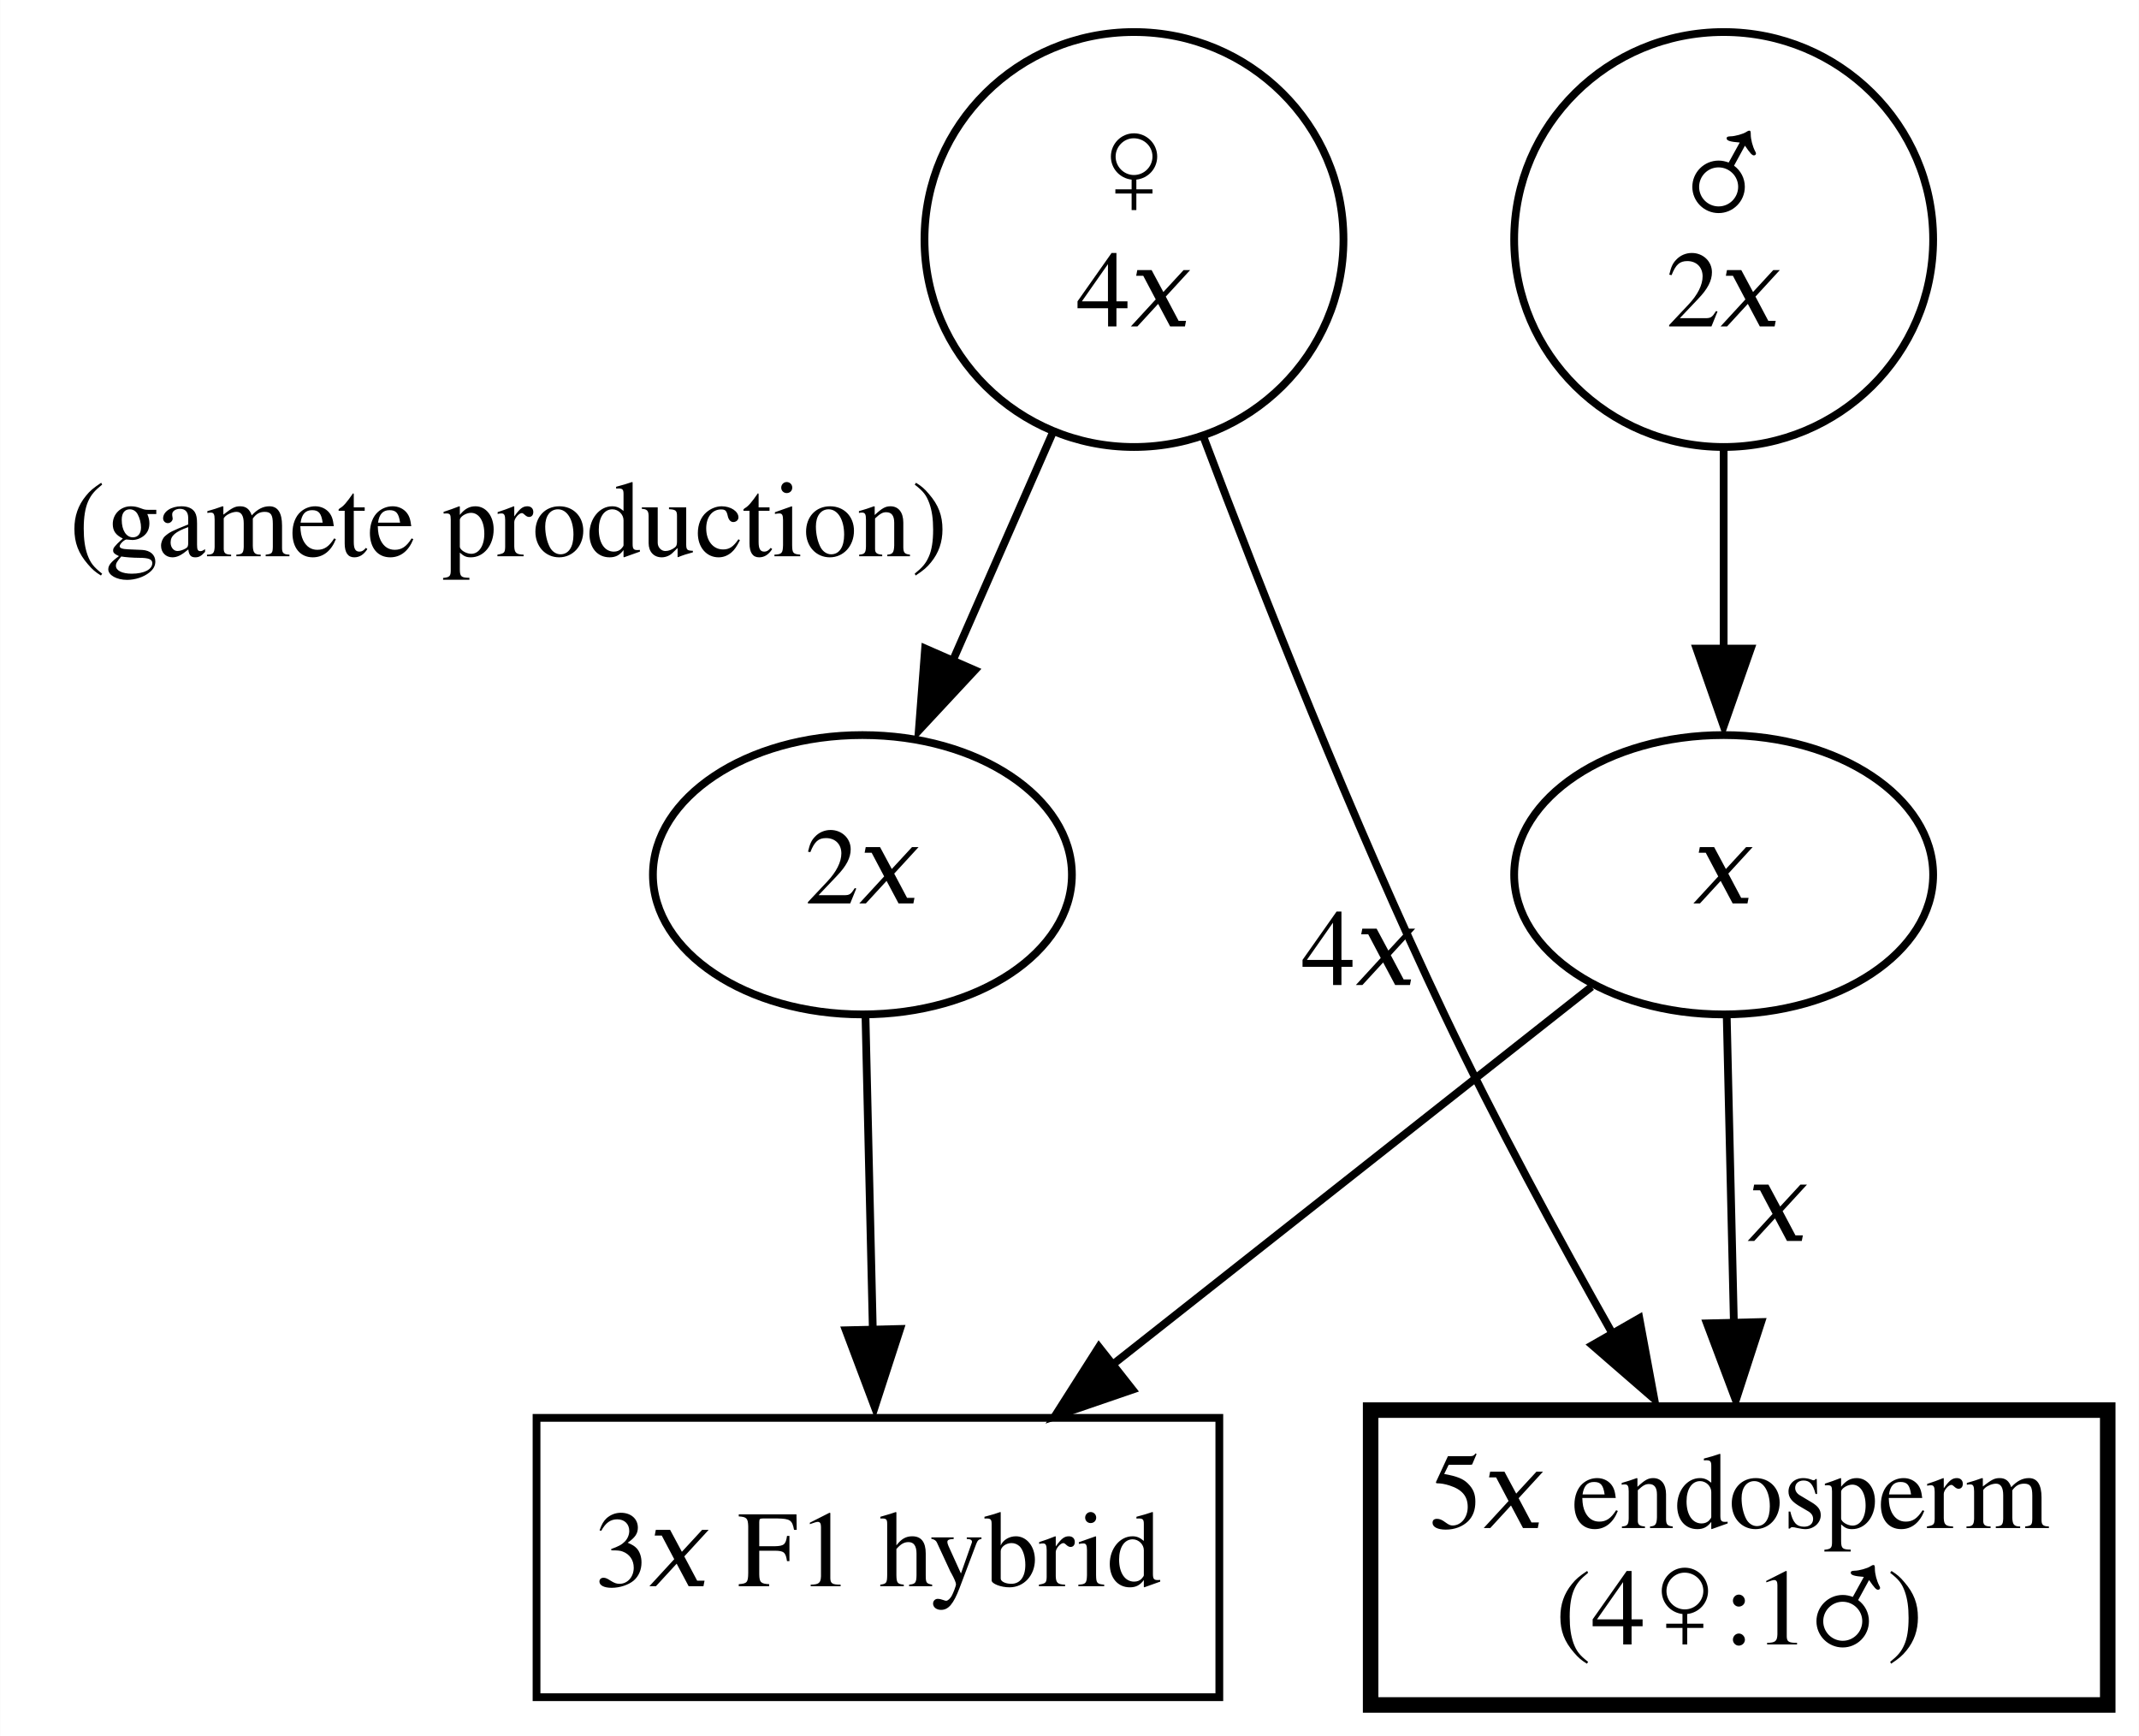
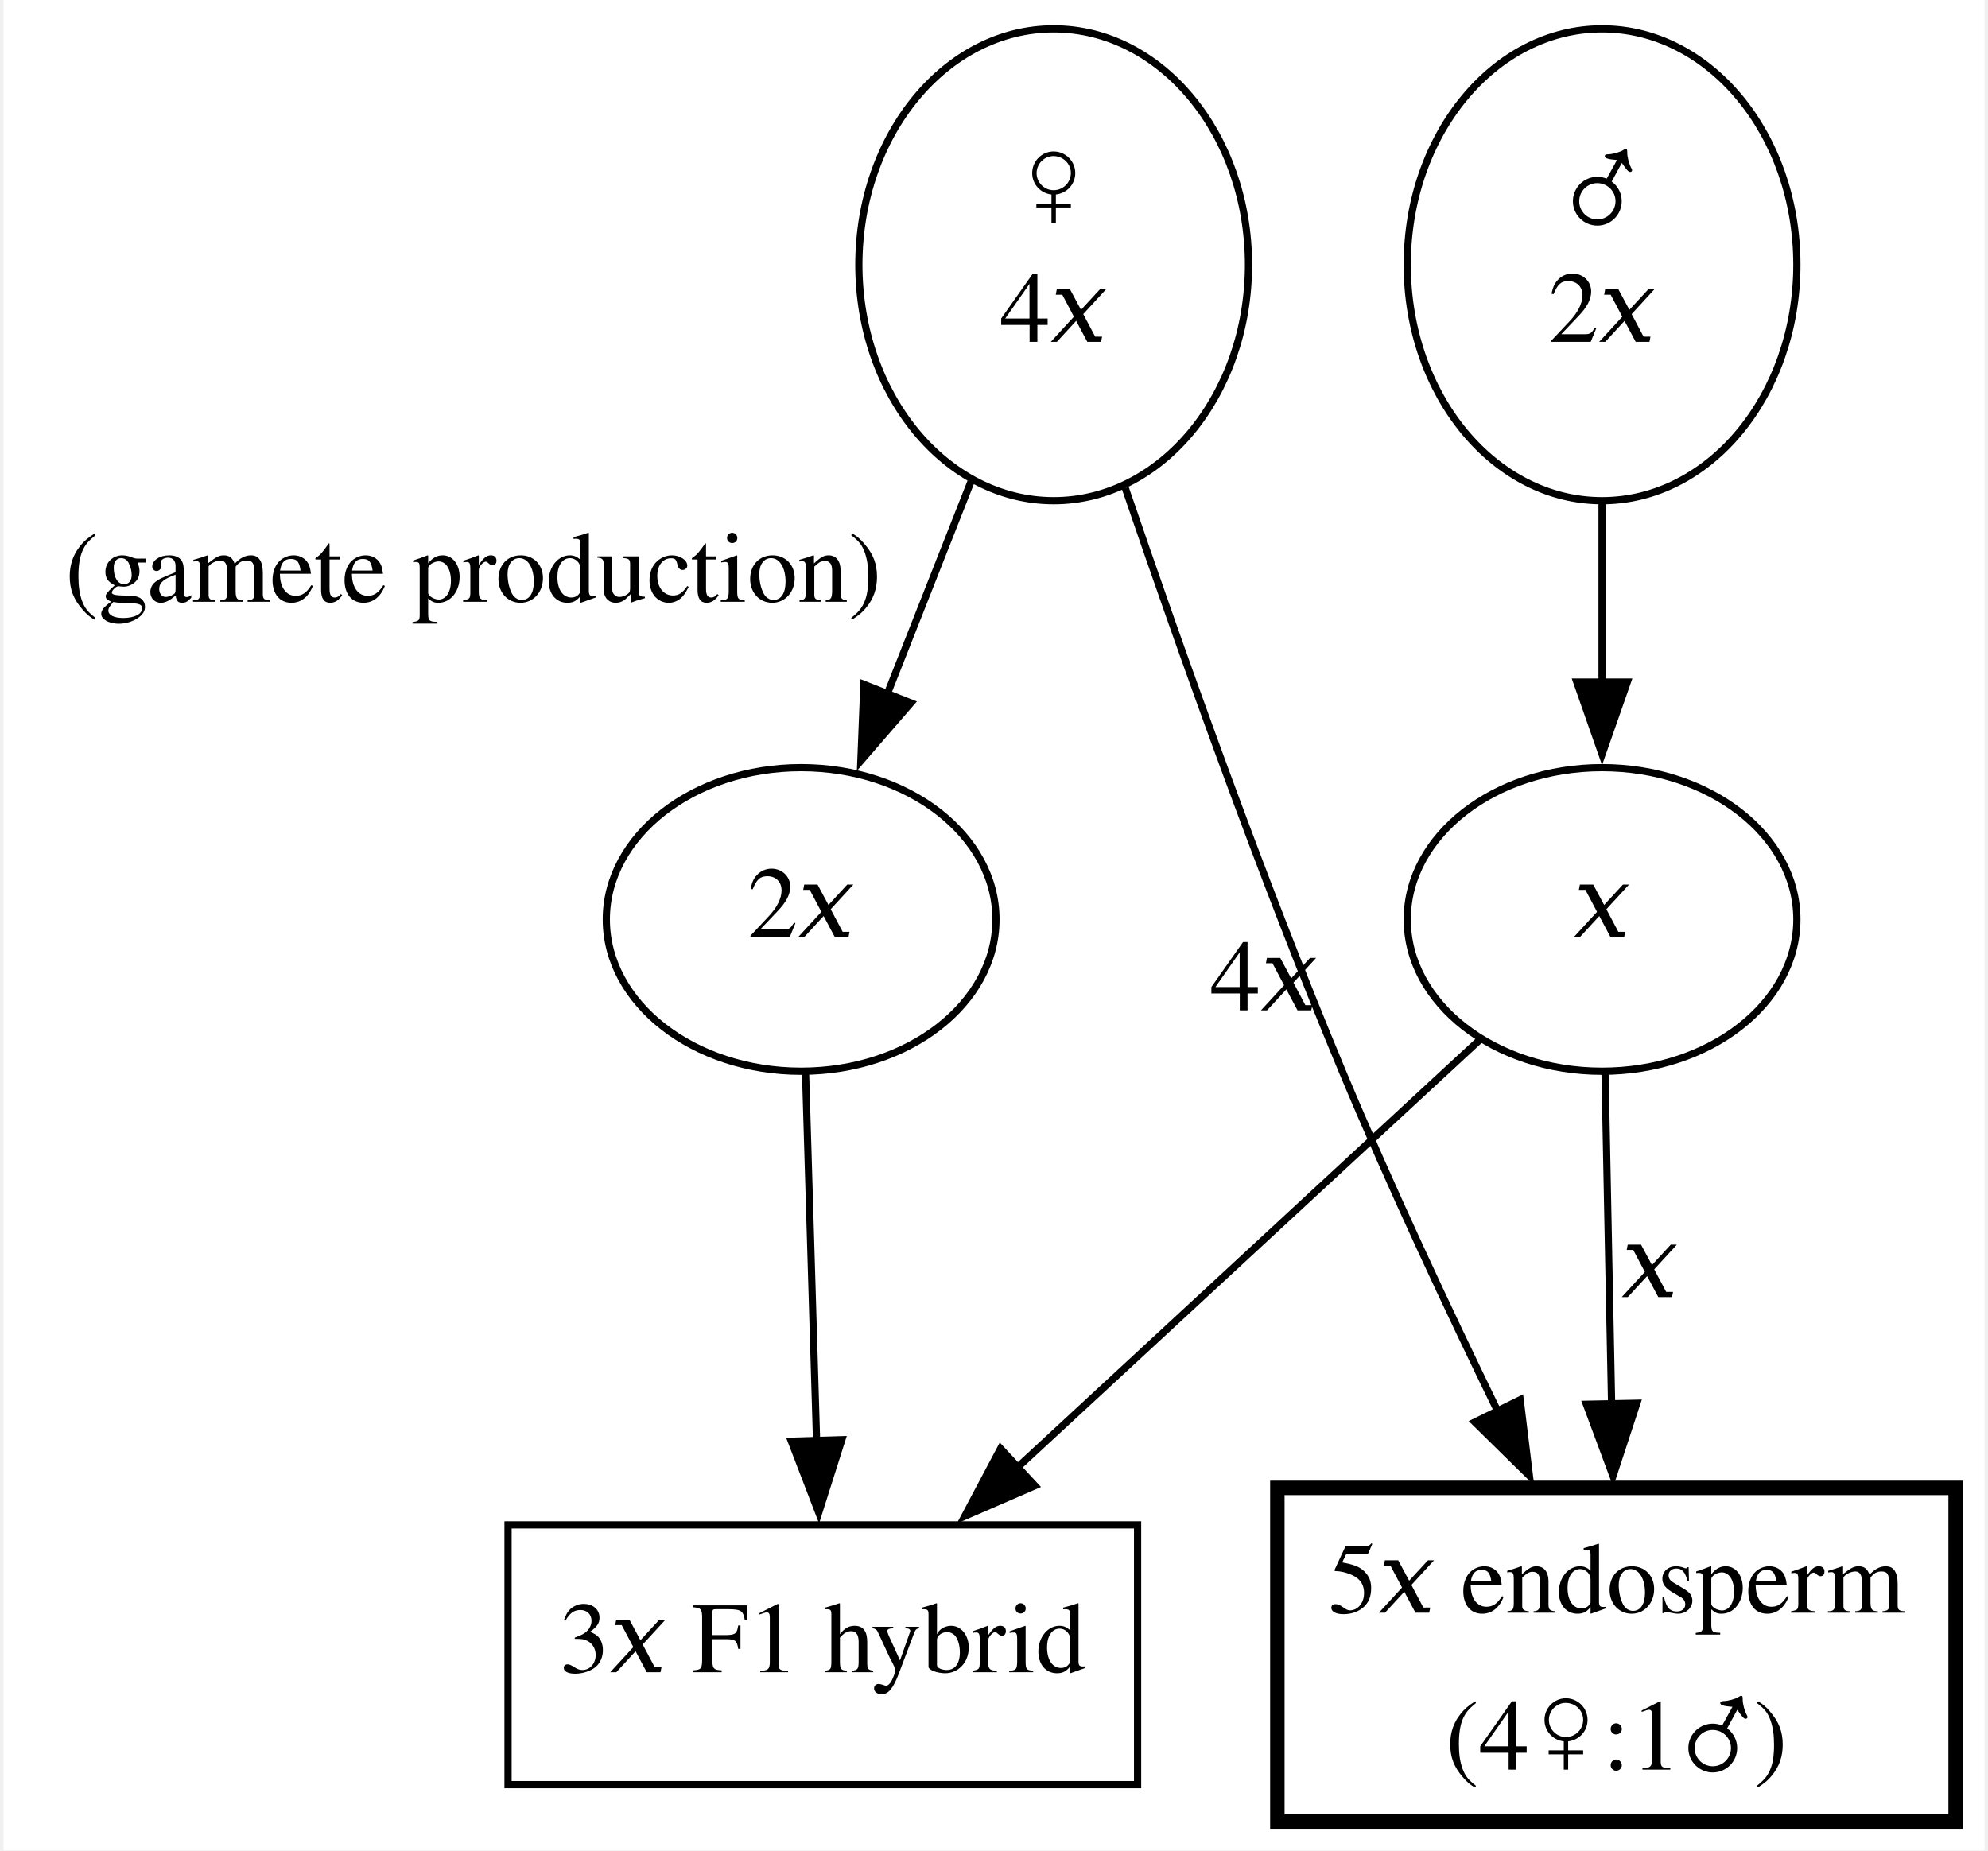
- <svg xmlns="http://www.w3.org/2000/svg" width="276pt" height="224pt" viewBox="0.00 0.00 275.62 223.74">
-   <g id="graph0" class="graph" transform="scale(1 1) rotate(0) translate(4 219.74)">
-     <polygon fill="white" stroke="none" points="-4,4 -4,-219.74 271.62,-219.74 271.62,4 -4,4" />
+ <svg xmlns="http://www.w3.org/2000/svg" width="275pt" height="256pt" viewBox="0.00 0.00 274.54 256.48">
+   <g id="graph0" class="graph" transform="scale(1 1) rotate(0) translate(4 252.48)">
+     <polygon fill="white" stroke="none" points="-4,4 -4,-252.48 270.54,-252.48 270.54,4 -4,4" />
    <g id="node1" class="node diploid_tetraploid_hybridisation1 hybrid_outcome endosperm_outcome">
-       <ellipse fill="none" stroke="black" cx="142.12" cy="-188.87" rx="27" ry="26.74" />
-       <text text-anchor="middle" x="142.12" y="-192.67" font-family="Times,serif" font-size="14.00">♀</text>
-       <text text-anchor="middle" x="142.12" y="-177.67" font-family="Times,serif" font-size="14.00">4𝑥</text>
+       <ellipse fill="none" stroke="black" cx="141.54" cy="-215.78" rx="27" ry="32.7" />
+       <text text-anchor="middle" x="141.54" y="-221.6" font-family="Times,serif" font-size="14.00">♀</text>
+       <text text-anchor="middle" x="141.54" y="-205.1" font-family="Times,serif" font-size="14.00">4𝑥</text>
    </g>
    <g id="node2" class="node diploid_tetraploid_hybridisation1 hybrid_outcome">
-       <ellipse fill="none" stroke="black" cx="107.12" cy="-107" rx="27" ry="18" />
-       <text text-anchor="middle" x="107.12" y="-103.3" font-family="Times,serif" font-size="14.00">2𝑥</text>
+       <ellipse fill="none" stroke="black" cx="106.54" cy="-125.04" rx="27" ry="21.04" />
+       <text text-anchor="middle" x="106.54" y="-122.61" font-family="Times,serif" font-size="14.00">2𝑥</text>
    </g>
    <g id="edge1" class="edge diploid_tetraploid_hybridisation1 hybrid_outcome">
-       <path fill="none" stroke="black" d="M131.62,-163.91C127.58,-154.69 122.94,-144.12 118.8,-134.67" />
-       <polygon fill="black" stroke="black" points="121.61,-133.36 114.39,-125.6 115.2,-136.16 121.61,-133.36" />
-       <text text-anchor="middle" x="61.5" y="-148.05" font-family="Times,serif" font-size="14.00">(gamete production)   </text>
+       <path fill="none" stroke="black" d="M130.08,-185.72C126.35,-176.27 122.21,-165.77 118.46,-156.24" />
+       <polygon fill="black" stroke="black" points="121.75,-155.05 114.82,-147.04 115.24,-157.62 121.75,-155.05" />
+       <text text-anchor="middle" x="61.12" y="-169.07" font-family="Times,serif" font-size="14.00">(gamete production)   </text>
    </g>
    <g id="node6" class="node diploid_tetraploid_hybridisation1 endosperm_outcome onhover">
-       <polygon fill="none" stroke="black" stroke-width="2" points="267.62,-38 172.62,-38 172.62,0 267.62,0 267.62,-38" />
-       <text text-anchor="middle" x="220.12" y="-22.8" font-family="Times,serif" font-size="14.00">5𝑥 endosperm</text>
-       <text text-anchor="middle" x="220.12" y="-7.8" font-family="Times,serif" font-size="14.00">(4♀:1♂)</text>
+       <polygon fill="none" stroke="black" stroke-width="2" points="266.54,-46.25 172.54,-46.25 172.54,0 266.54,0 266.54,-46.25" />
+       <text text-anchor="middle" x="219.54" y="-28.95" font-family="Times,serif" font-size="14.00">5𝑥 endosperm</text>
+       <text text-anchor="middle" x="219.54" y="-7.2" font-family="Times,serif" font-size="14.00">(4♀:1♂)</text>
    </g>
    <g id="edge5" class="edge diploid_tetraploid_hybridisation1 endosperm_outcome">
-       <path fill="none" stroke="black" d="M151.03,-163.55C158.66,-143.32 170.27,-113.92 182.12,-89 188.7,-75.16 196.8,-60.22 203.83,-47.79" />
-       <polygon fill="black" stroke="black" points="207.25,-49.85 209.18,-39.43 201.18,-46.37 207.25,-49.85" />
-       <text text-anchor="middle" x="171.12" y="-92.79" font-family="Times,serif" font-size="14.00">4𝑥  </text>
+       <path fill="none" stroke="black" d="M151.46,-184.85C159.12,-162.39 170.28,-130.99 181.54,-104 188.16,-88.15 196.24,-70.9 203.26,-56.5" />
+       <polygon fill="black" stroke="black" points="206.19,-58.46 207.47,-47.94 199.91,-55.37 206.19,-58.46" />
+       <text text-anchor="middle" x="170.67" y="-112.44" font-family="Times,serif" font-size="14.00">4𝑥  </text>
    </g>
    <g id="node5" class="node diploid_tetraploid_hybridisation1 hybrid_outcome onhover">
-       <polygon fill="none" stroke="black" points="153.12,-37 65.12,-37 65.12,-1 153.12,-1 153.12,-37" />
-       <text text-anchor="middle" x="109.12" y="-15.3" font-family="Times,serif" font-size="14.00">3𝑥 F1 hybrid</text>
+       <polygon fill="none" stroke="black" points="153.17,-41.12 65.92,-41.12 65.92,-5.12 153.17,-5.12 153.17,-41.12" />
+       <text text-anchor="middle" x="109.54" y="-20.7" font-family="Times,serif" font-size="14.00">3𝑥 F1 hybrid</text>
    </g>
    <g id="edge3" class="edge diploid_tetraploid_hybridisation1 hybrid_outcome">
-       <path fill="none" stroke="black" d="M107.52,-88.6C107.79,-77.06 108.15,-61.65 108.46,-48.36" />
-       <polygon fill="black" stroke="black" points="111.98,-48.46 108.71,-38.38 104.98,-48.29 111.98,-48.46" />
+       <path fill="none" stroke="black" d="M107.15,-103.82C107.59,-89.04 108.2,-68.81 108.69,-52.43" />
+       <polygon fill="black" stroke="black" points="112.18,-52.93 108.98,-42.83 105.18,-52.72 112.18,-52.93" />
    </g>
    <g id="node3" class="node diploid_tetraploid_hybridisation1 hybrid_outcome endosperm_outcome">
-       <ellipse fill="none" stroke="black" cx="218.12" cy="-188.87" rx="27" ry="26.74" />
-       <text text-anchor="middle" x="218.12" y="-192.67" font-family="Times,serif" font-size="14.00">♂</text>
-       <text text-anchor="middle" x="218.12" y="-177.67" font-family="Times,serif" font-size="14.00">2𝑥</text>
+       <ellipse fill="none" stroke="black" cx="217.54" cy="-215.78" rx="27" ry="32.7" />
+       <text text-anchor="middle" x="217.54" y="-221.6" font-family="Times,serif" font-size="14.00">♂</text>
+       <text text-anchor="middle" x="217.54" y="-205.1" font-family="Times,serif" font-size="14.00">2𝑥</text>
    </g>
    <g id="node4" class="node diploid_tetraploid_hybridisation1 hybrid_outcome endosperm_outcome">
-       <ellipse fill="none" stroke="black" cx="218.12" cy="-107" rx="27" ry="18" />
-       <text text-anchor="middle" x="218.12" y="-103.3" font-family="Times,serif" font-size="14.00">𝑥</text>
+       <ellipse fill="none" stroke="black" cx="217.54" cy="-125.04" rx="27" ry="21.04" />
+       <text text-anchor="middle" x="217.54" y="-122.61" font-family="Times,serif" font-size="14.00">𝑥</text>
    </g>
    <g id="edge2" class="edge diploid_tetraploid_hybridisation1 hybrid_outcome endosperm_outcome">
-       <path fill="none" stroke="black" d="M218.12,-161.72C218.12,-153.46 218.12,-144.31 218.12,-135.93" />
-       <polygon fill="black" stroke="black" points="221.62,-136.15 218.12,-126.15 214.62,-136.15 221.62,-136.15" />
+       <path fill="none" stroke="black" d="M217.54,-182.74C217.54,-174.6 217.54,-165.86 217.54,-157.74" />
+       <polygon fill="black" stroke="black" points="221.04,-157.94 217.54,-147.94 214.04,-157.94 221.04,-157.94" />
    </g>
    <g id="edge4" class="edge diploid_tetraploid_hybridisation1 hybrid_outcome">
-       <path fill="none" stroke="black" d="M201.09,-92.56C184.6,-79.56 159.26,-59.56 139.35,-43.85" />
-       <polygon fill="black" stroke="black" points="141.93,-40.64 131.91,-37.2 137.6,-46.14 141.93,-40.64" />
+       <path fill="none" stroke="black" d="M200.67,-108.43C183.51,-92.55 156.66,-67.72 136.54,-49.1" />
+       <polygon fill="black" stroke="black" points="138.94,-46.55 129.22,-42.33 134.18,-51.69 138.94,-46.55" />
    </g>
    <g id="edge6" class="edge diploid_tetraploid_hybridisation1 endosperm_outcome">
-       <path fill="none" stroke="black" d="M218.52,-88.6C218.78,-77.28 219.13,-62.26 219.44,-49.15" />
-       <polygon fill="black" stroke="black" points="222.96,-49.35 219.69,-39.27 215.96,-49.18 222.96,-49.35" />
-       <text text-anchor="middle" x="225.12" y="-59.8" font-family="Times,serif" font-size="14.00"> 𝑥</text>
+       <path fill="none" stroke="black" d="M217.95,-103.82C218.21,-90.55 218.56,-72.88 218.87,-57.55" />
+       <polygon fill="black" stroke="black" points="222.36,-57.98 219.06,-47.91 215.37,-57.84 222.36,-57.98" />
+       <text text-anchor="middle" x="224.17" y="-72.7" font-family="Times,serif" font-size="14.00"> 𝑥</text>
    </g>
  </g>
</svg>
